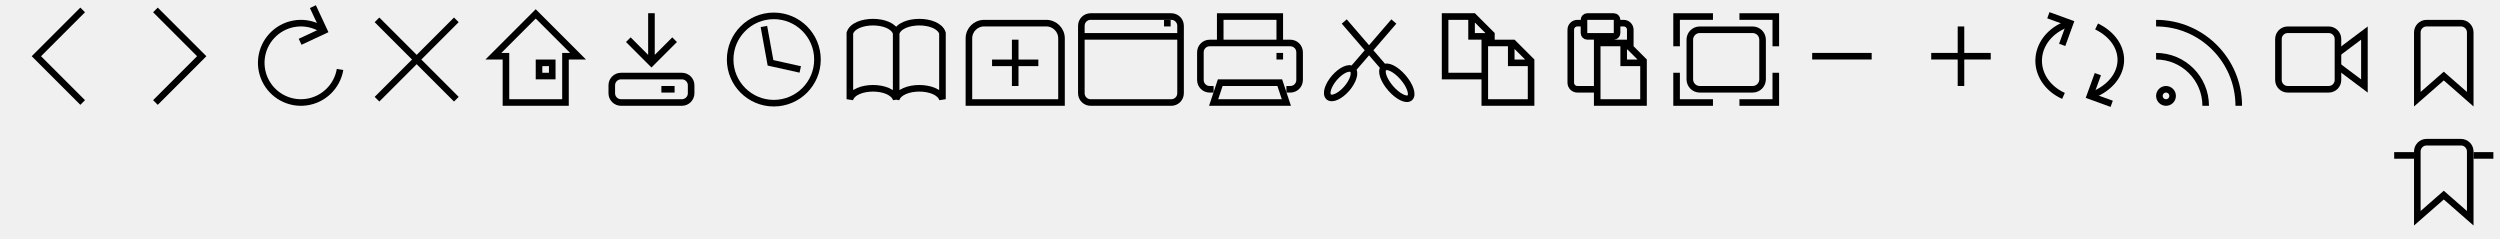
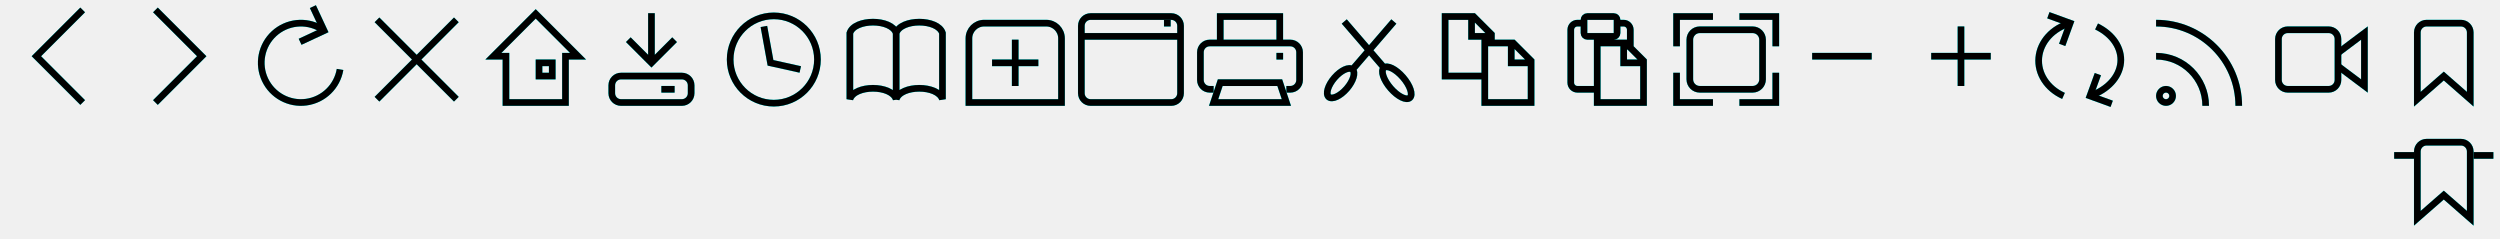
<svg xmlns="http://www.w3.org/2000/svg" xmlns:xlink="http://www.w3.org/1999/xlink" x="0" y="0" width="378" height="36" viewBox="0 0 378 36">
  <style>
    use {
      fill: none;
    }
    use[id="darktext"]:not(:target),
    use[id="toolbar"]:not(:target) {
      display: none;
    }
    use[id="toolbar"] {
-       stroke: #fff;
+       stroke: #00ffff;
      stroke-width: 1.032;
    }
    use[id="darktext"] {
      stroke: #000;
      stroke-width: 1;
    }
  </style>
  <defs style="display: none;">
    <g id="back-shape">
      <path d="M 12.5,1.5   l -7,7   l 7,7" />
    </g>
    <g id="forward-shape">
      <path d="M 5.5,1.5   l 7,7   l -7,7" />
    </g>
    <g id="reload-shape">
      <path d="M 9.5,9.5   m 3,-5.196   a 6,6 0 1,0 2.916,6.196" />
      <path d="M 9,4.627 h 4 v -4" transform="rotate(-25,13,4.627)" />
    </g>
    <g id="stop-shape">
      <line x1="3" y1="3" x2="15" y2="15" />
      <line x1="3" y1="15" x2="15" y2="3" />
    </g>
    <g id="home-shape">
      <path d="M 4.5,15.5   h 9   v -7   h 1.9   l -6.4,-6.4   l -6.4,6.4   h 1.9   v 7   Z" />
      <path d="M 9.5,11.5   h 2   v -2   h -2   v 2   Z" />
    </g>
    <g id="downloads-shape">
      <rect x="2.5" y="11.5" width="12" height="4" rx="1.4" ry="1.4" />
      <path d="M 10,13.5   h2" />
      <path d="M 8.5,2   v7.5   m -3.5,-3.5   l 3.5,3.5   l 3.5,-3.5" />
    </g>
    <g id="history-shape">
      <circle cx="9" cy="9" r="6.6" />
      <path d="M 7.5,4   l 1,5.5   l 4.5,1" />
    </g>
    <g id="bookmarks-shape">
      <path d="M 2.5,5   c .7,-2.2 6.3,-2.2 7,0   c .7,-2.2 6.3,-2.2 7,0   l 0,10   c -.7,-2.2 -6.3,-2.2 -7,0   v-10   v10   c -.7,-2.2 -6.3,-2.2 -7,0   l 0,-10   z" />
    </g>
    <g id="new-tab-shape">
      <path d="M 2.5,15.5   h 14   v -9.7   a 2.3,2.3 0 0,0 -2.3,-2.3   h -9.4   a 2.3,2.3 0 0,0 -2.3,2.3   v 9.7   Z                    M 9.5,6   v 7   M 6,9.5   h 7" />
    </g>
    <g id="new-window-shape">
      <rect x="1.5" y="2.5" width="15" height="13" rx="1.4" ry="1.4" />
      <rect x="14.5" y="3.5" width="0.001" height="0.001" />
      <path d="M 1.5,5.5   h 15" />
    </g>
    <g id="print-shape">
      <path d="M 3.5,13.5   h -.6   a 1.4,1.4 0 0,1 -1.4,-1.4   v -4.2   a 1.4,1.4 0 0,1 1.4,-1.4   h 12.2   a 1.4,1.4 0 0,1 1.4,1.4   v 4.2   a 1.4,1.4 0 0,1 -1.4,1.4   h-.6" />
      <path d="M 4.5,12.5   l -1,3   h 11   l -1,-3   h -9   Z" />
      <path d="M 4.5,6.5   v -4     h 9   v 4" />
      <rect x="13.5" y="8.5" width=".001" height=".001" />
    </g>
    <g id="cut-shape">
      <path d="M 5.25,3.25   l 6.034,7              M 12.75,3.25   l -6.25,7.25          M 6.5,10.5   a 2.75,1.25 -49.236 0,0 -3.602,4.156          a 2.75,1.25 -49.236 0,0 3.602,-4.156          M 11.234,10.25   a 3,1.25 49.236 0,0 3.930,4.534          a 3,1.25 49.236 0,0 -3.930,-4.534" />
    </g>
    <g id="copy-shape">
      <path d="M 8.5,11.5   h -6   v -9   h 4.3   l 2.7,2.7   v 1.3   m 0,-1   h -3  v -3                M 12.8,6.5   h -4.3   v 9   h 7   v -6.3   l -2.7,-2.7   z   m -0.3,0   v 3   h 3" />
    </g>
    <g id="paste-shape">
      <path d="M 7.5,13.5   h -3   a 1,1 0 0,1 -1,-1   v -8   a 1,1 0 0,1 1,-1   h 1   m 5,0   h 1   a 1,1 0 0,1 1,1   v 3          M 6,2.5   h 4   a .5,.5 0 0,1 .5,.5   v 2   a .5,.5 0 0,1 -.5,.5   h -4   a .5,.5 0 0,1 -.5,-.5   v -2   a .5,.5 0 0,1 .5,-.5   z              M 11.8,6.5   h -4.3   v 9   h 7   v -6.3   l -2.7,-2.7   z   m -0.3,0   v 3   h 3" />
    </g>
    <g id="fullscreen-shape">
      <path d="M 1.5,2.5   h 5.5   m 4,0   h 5.5   v 4.5   m 0,4   v 4.5   h -5.5   m -4,0   h -5.5   v -4.5   m 0,-4   v -4.5   h 2" />
      <rect x="3.5" y="4.5" width="11" height="9" rx="1.5" ry="1.5" />
    </g>
    <g id="zoom-out-shape">
      <path d="M 4,8.5   h 9" />
    </g>
    <g id="zoom-in-shape">
      <path d="M 4,8.5   h 9   m -4.5 -4.5   v 9" />
    </g>
    <g id="sync-shape">
      <path d="M 10,11   v 3.5   h 3.5" transform="rotate(20,10,14.5)" />
      <path d="M 3.5,3.5   h 3.5   v 3.5" transform="rotate(20,7,3.5)" />
      <path d="M 7,3.5   a 7,6 0 0,0 -1,11                 M 11,4   a 8,6 0 0,1 -1,10.5" />
    </g>
    <g id="feed-shape">
      <circle cx="3.5" cy="14.5" r="1" />
      <path d="M 2,3.5   a 12.5,12.5 0 0,1 12.5,12.5   M 2,8.5   a 7.5,7.5 0 0,1 7.5,7.5" />
    </g>
    <g id="webrtc-shape">
      <path d="M 11.5,8   l 4,-3   v 8   l -4,-3" />
      <rect x="2.5" y="4.5" width="9" height="9" rx="1.4" ry="1.4" />
    </g>
    <g id="bookmark-shape">
      <path d="M 5.5,15   l 4,-3.5   l 4,3.5   v -10.1   a 1.4,1.4 0 0,0 -1.4,-1.4   h -5.2   a 1.4,1.4 0 0,0 -1.4,1.4   v 10.1   Z" />
    </g>
    <g id="bookmarked-shape">
      <path d="M 5.5,15   l 4,-3.5   l 4,3.5   v -10.1   a 1.4,1.4 0 0,0 -1.4,-1.4   h -5.2   a 1.4,1.4 0 0,0 -1.4,1.4   v 10.1   Z" />
      <path d="M 2,5.5   h 3   m 9,0   h 3" />
    </g>
    <g id="toolbar-shape">
      <use x="0" xlink:href="#back-shape" />
      <use x="18" xlink:href="#forward-shape" />
      <use x="36" xlink:href="#reload-shape" />
      <use x="54" xlink:href="#stop-shape" />
      <use x="72" xlink:href="#home-shape" />
      <use x="90" xlink:href="#downloads-shape" />
      <use x="108" xlink:href="#history-shape" />
      <use x="126" xlink:href="#bookmarks-shape" />
      <use x="144" xlink:href="#new-tab-shape" />
      <use x="162" xlink:href="#new-window-shape" />
      <use x="180" xlink:href="#print-shape" />
      <use x="198" xlink:href="#cut-shape" />
      <use x="216" xlink:href="#copy-shape" />
      <use x="234" xlink:href="#paste-shape" />
      <use x="252" xlink:href="#fullscreen-shape" />
      <use x="270" xlink:href="#zoom-out-shape" />
      <use x="288" xlink:href="#zoom-in-shape" />
      <use x="306" xlink:href="#sync-shape" />
      <use x="324" xlink:href="#feed-shape" />
      <use x="342" xlink:href="#webrtc-shape" />
      <use x="360" xlink:href="#bookmark-shape" />
      <use x="360" y="18" xlink:href="#bookmarked-shape" />
    </g>
  </defs>
  <use id="toolbar" xlink:href="#toolbar-shape" />
  <use id="darktext" xlink:href="#toolbar-shape" />
</svg>
